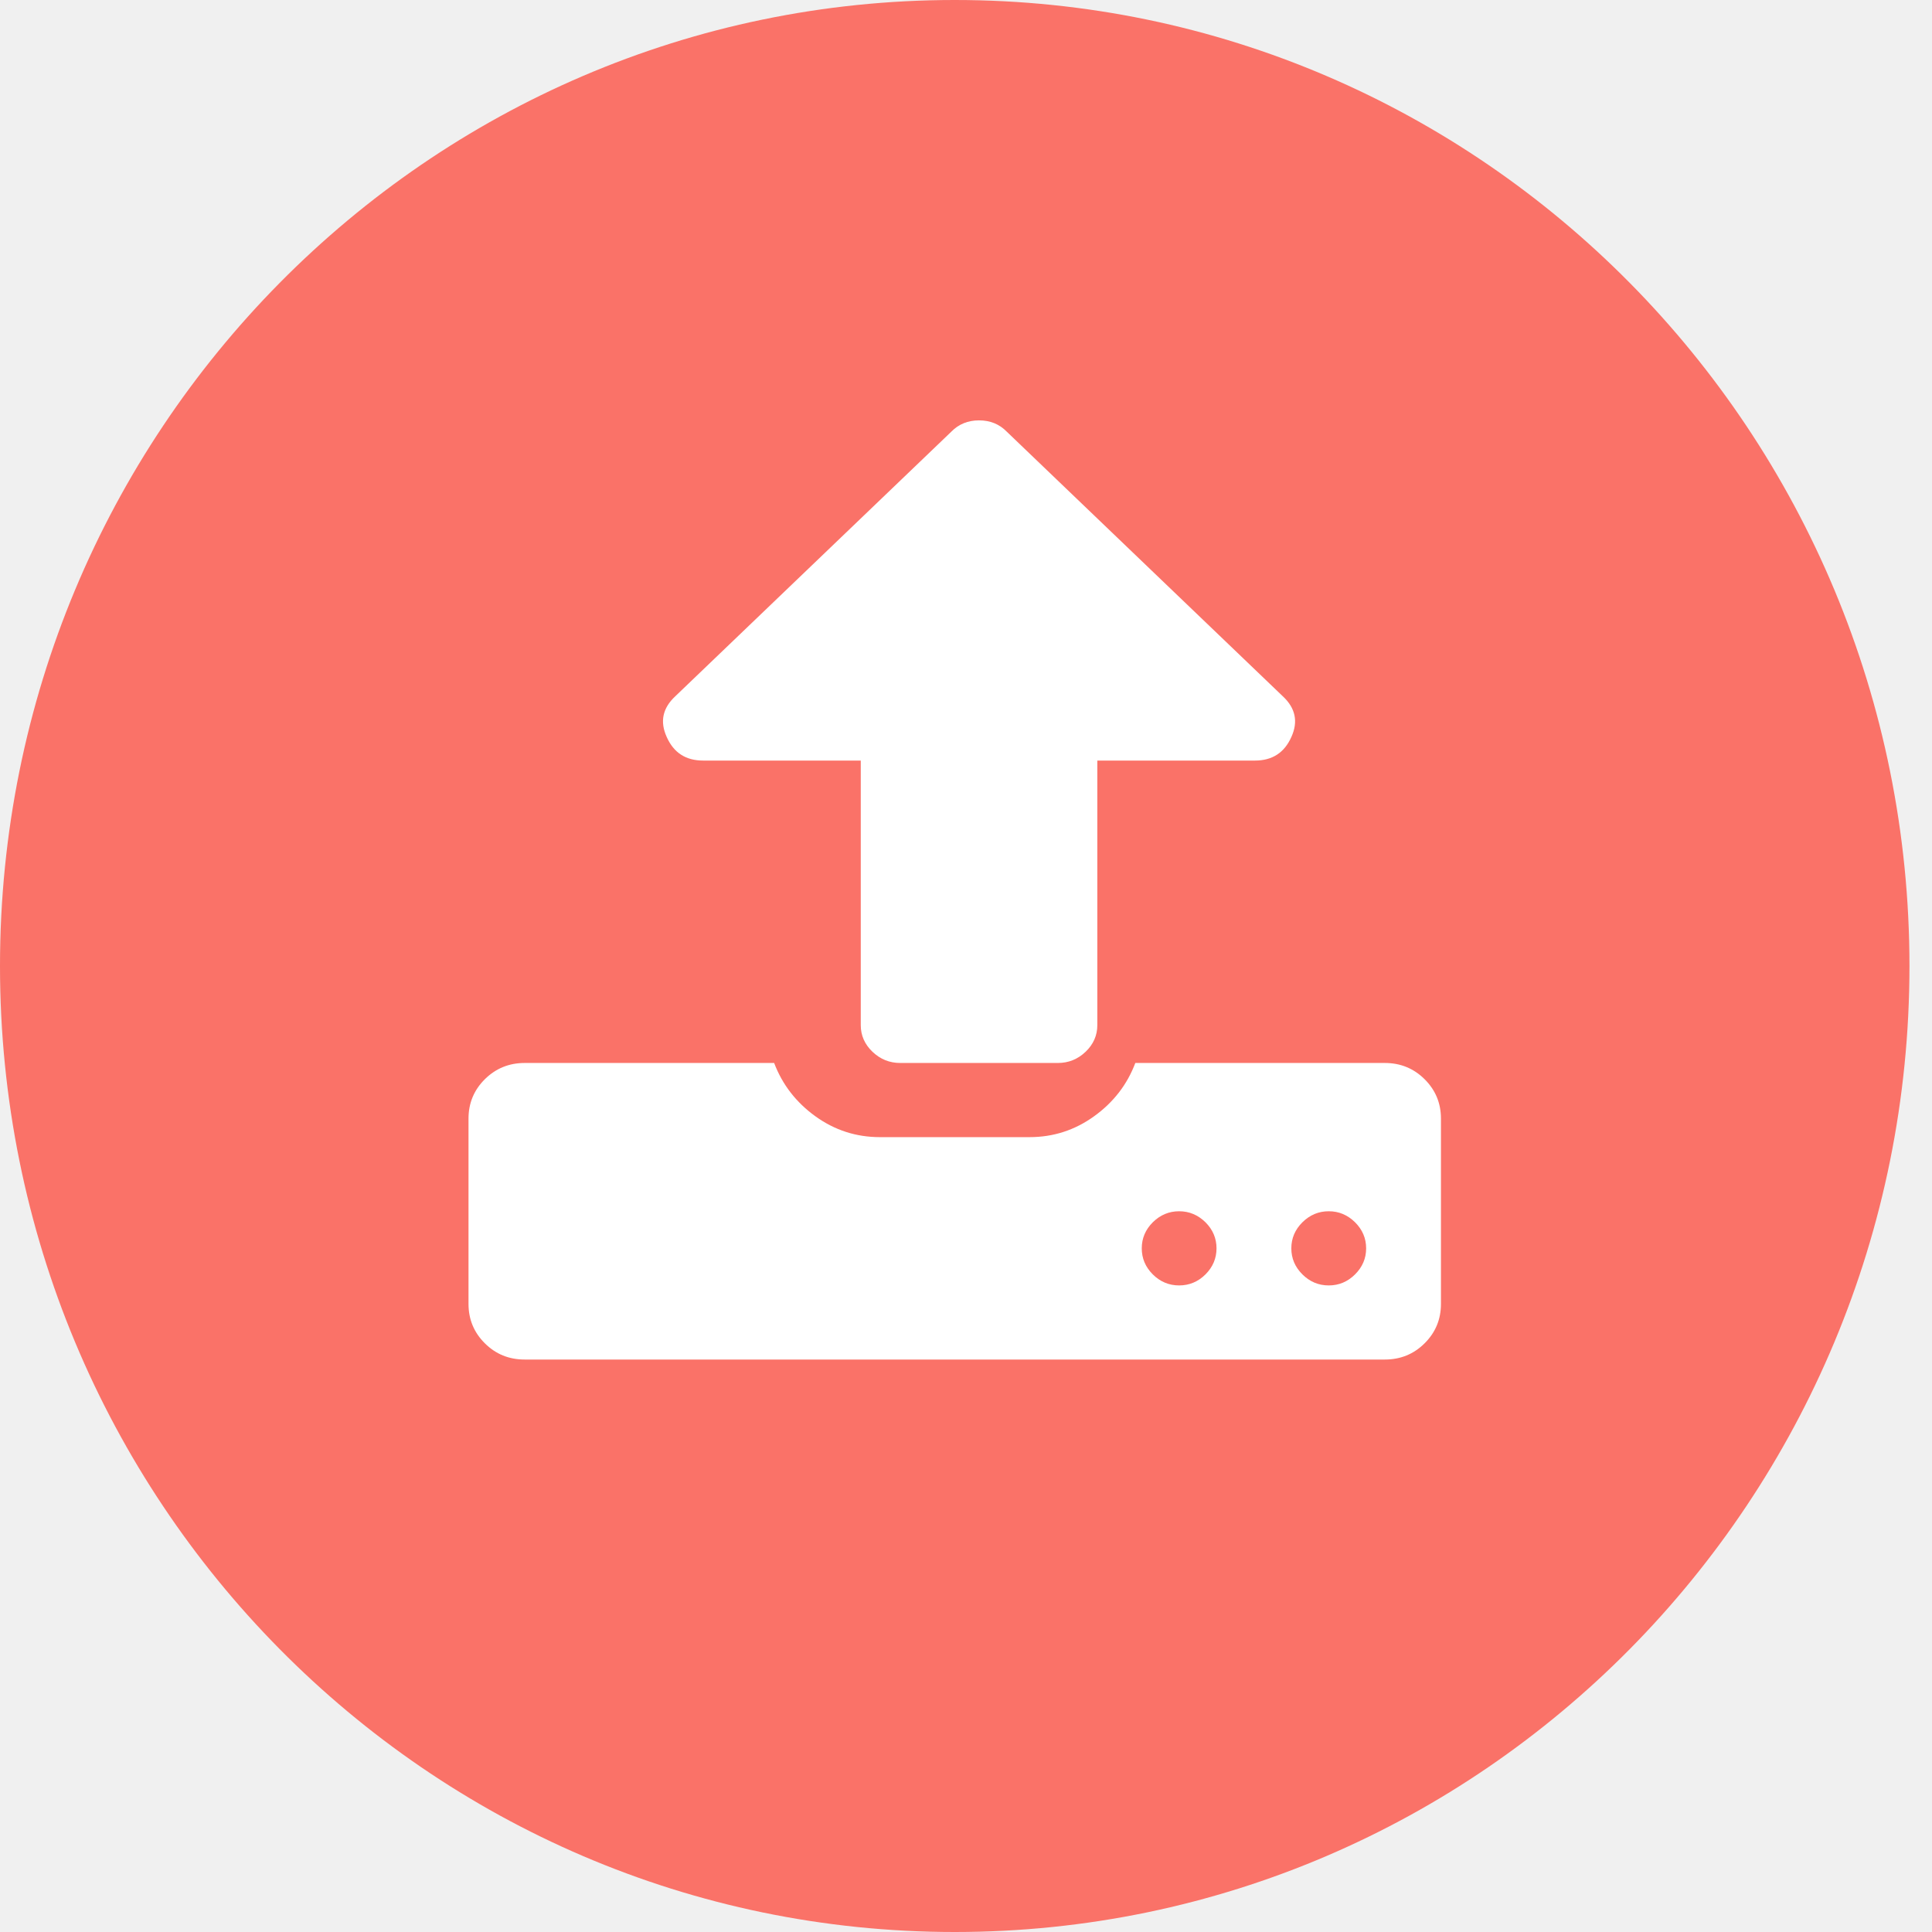
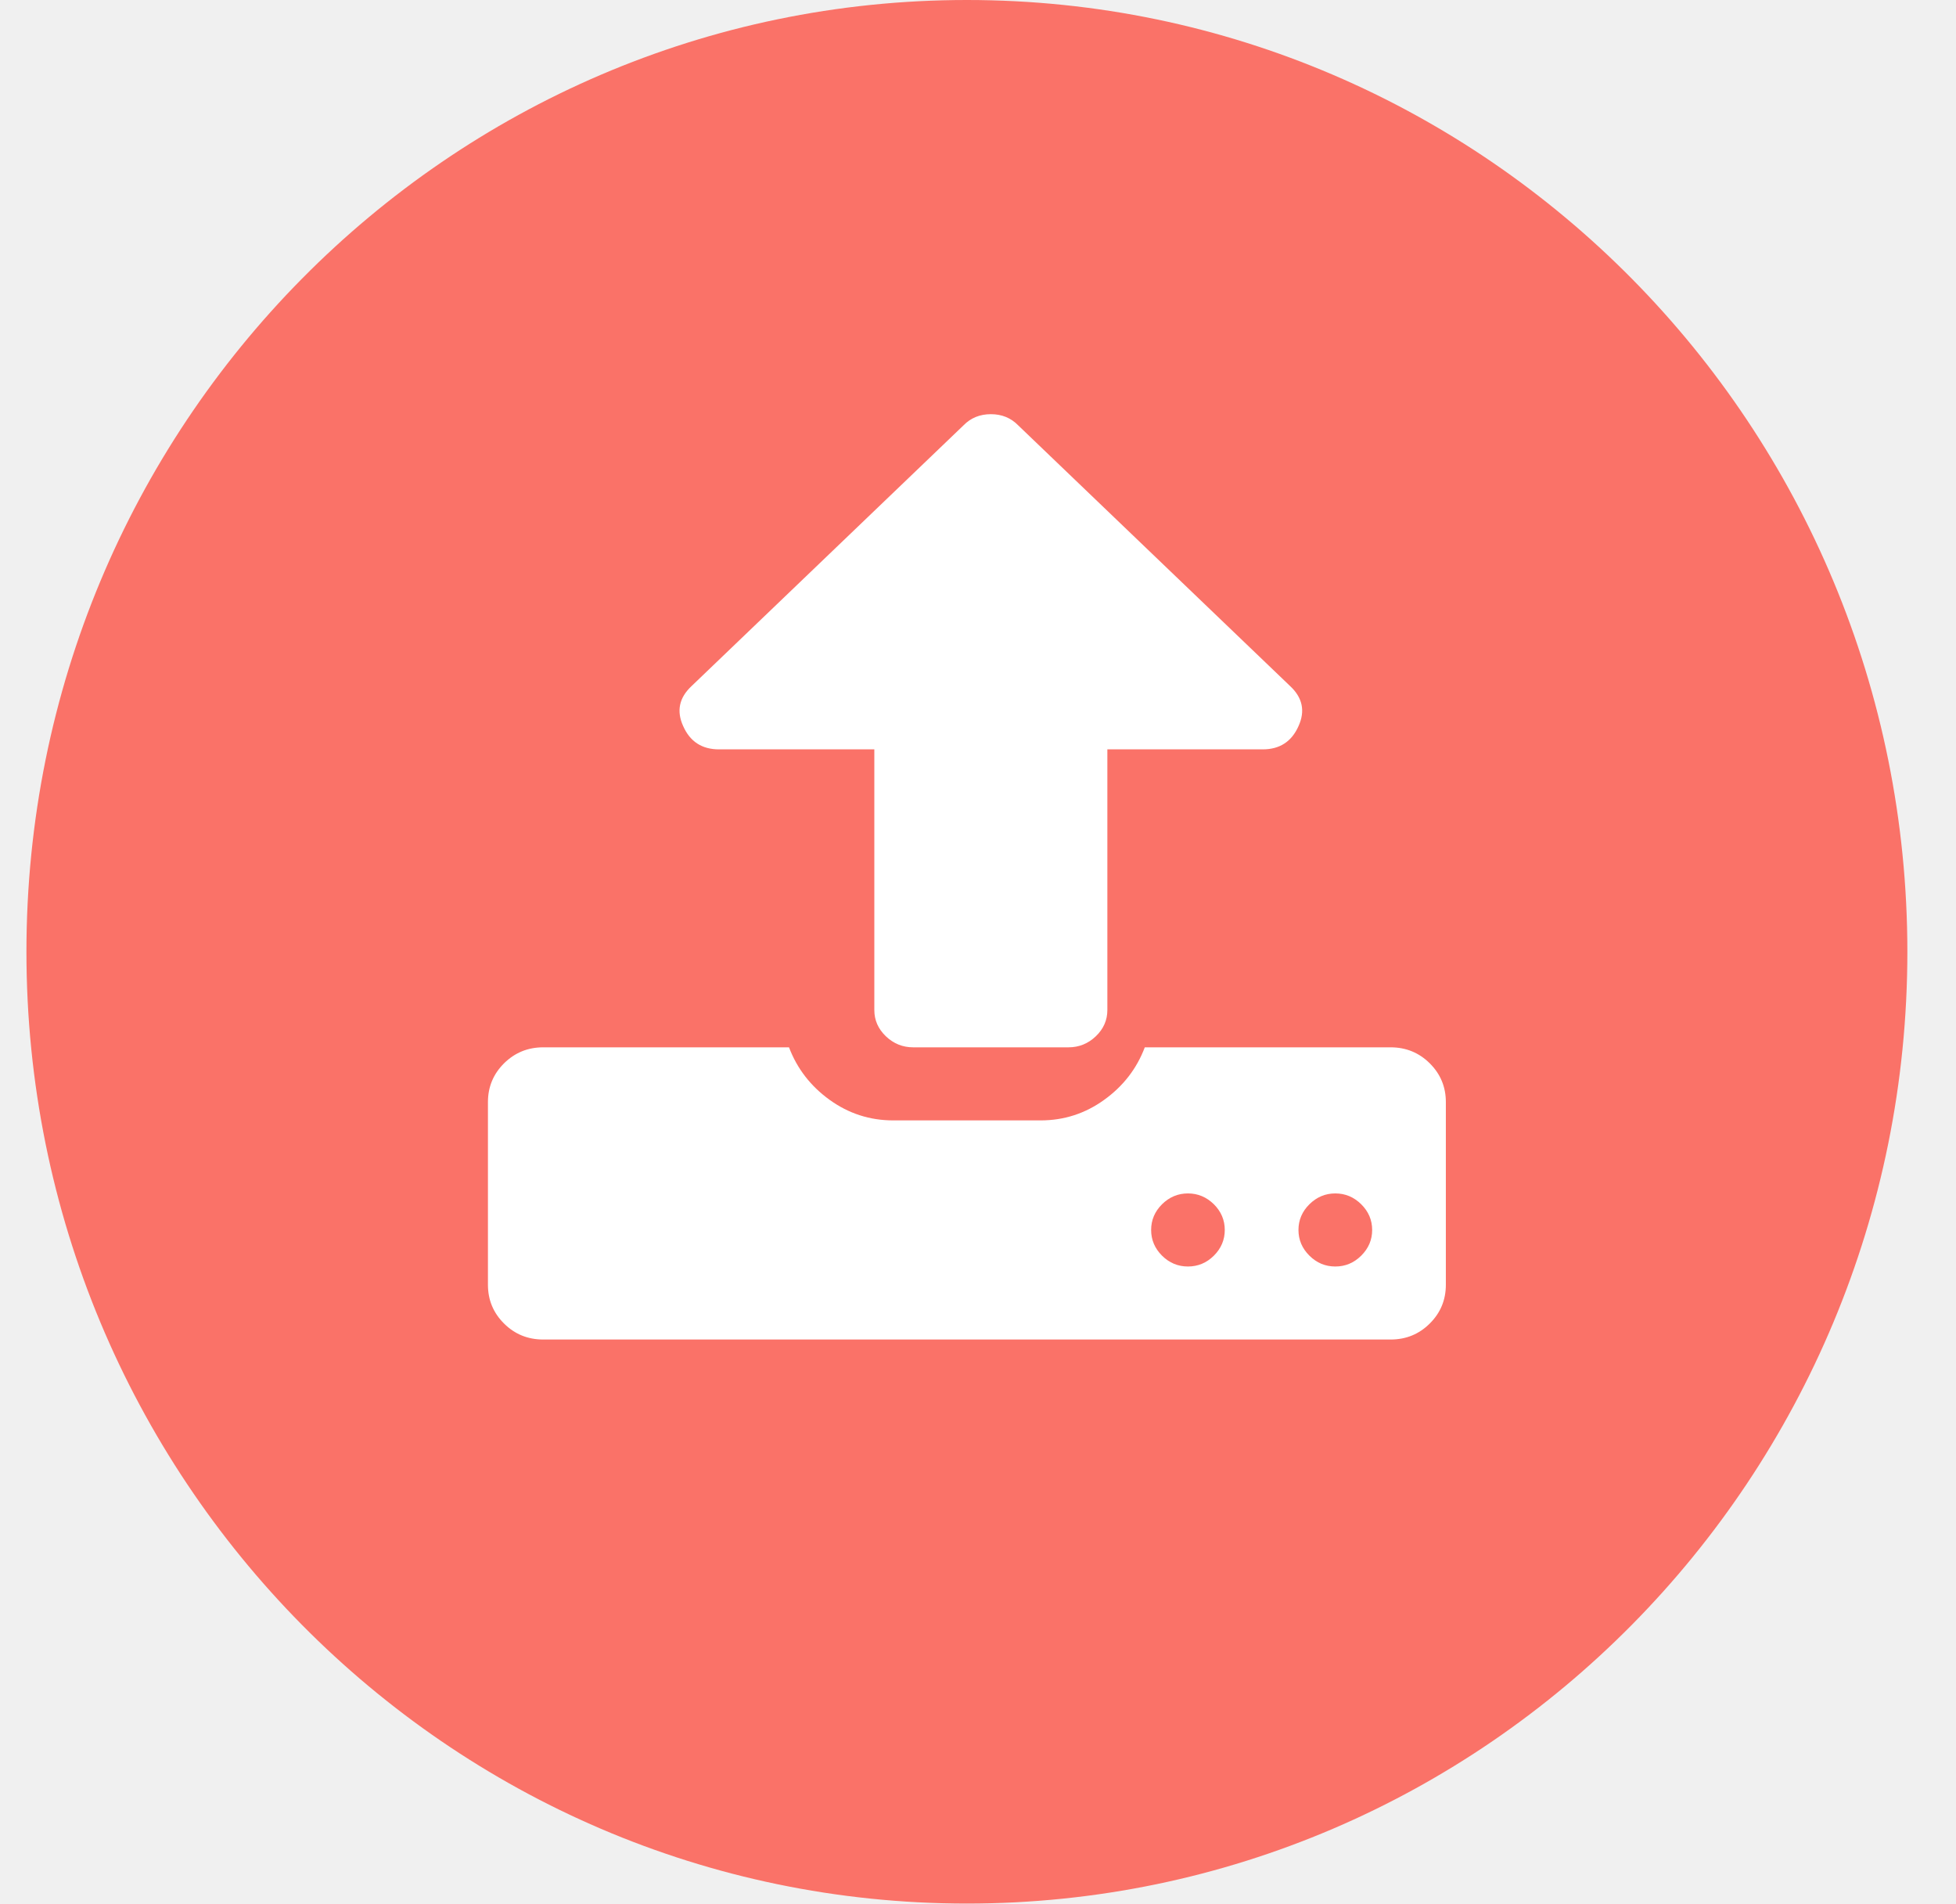
- <svg xmlns="http://www.w3.org/2000/svg" width="36" height="36" viewBox="0 0 36 36" fill="none">
-   <path fill-rule="evenodd" clip-rule="evenodd" d="M17.79 36C27.615 36 35.58 27.941 35.58 18C35.58 8.059 27.615 0 17.79 0C7.965 0 0 8.059 0 18C0 27.941 7.965 36 17.79 36Z" fill="#FA7268" />
-   <path fill-rule="evenodd" clip-rule="evenodd" d="M16.039 14.172H13.101C12.779 14.172 12.553 14.026 12.423 13.732C12.293 13.446 12.347 13.193 12.584 12.973L17.727 8.043C17.864 7.903 18.037 7.833 18.243 7.833C18.45 7.833 18.622 7.903 18.759 8.043L23.902 12.973C24.139 13.193 24.193 13.446 24.063 13.732C23.933 14.025 23.707 14.172 23.386 14.172H20.447V19.103C20.447 19.293 20.374 19.459 20.229 19.598C20.083 19.737 19.911 19.807 19.712 19.807H16.774C16.575 19.807 16.403 19.737 16.257 19.598C16.112 19.459 16.039 19.293 16.039 19.103V14.172ZM25.805 19.807C26.095 19.807 26.342 19.908 26.545 20.109C26.748 20.311 26.85 20.555 26.85 20.843V24.297C26.85 24.585 26.748 24.83 26.545 25.031C26.342 25.233 26.095 25.333 25.805 25.333H9.776C9.485 25.333 9.238 25.233 9.035 25.031C8.832 24.83 8.73 24.585 8.73 24.297V20.843C8.73 20.555 8.832 20.311 9.035 20.109C9.239 19.908 9.485 19.807 9.776 19.807H14.425C14.578 20.21 14.834 20.541 15.193 20.8C15.552 21.059 15.953 21.189 16.396 21.189H19.184C19.627 21.189 20.028 21.059 20.387 20.8C20.747 20.541 21.003 20.21 21.155 19.807H25.805ZM21.971 23.952C22.16 23.952 22.324 23.884 22.462 23.747C22.599 23.61 22.668 23.448 22.668 23.261C22.668 23.074 22.599 22.912 22.462 22.775C22.323 22.639 22.16 22.57 21.971 22.57C21.783 22.57 21.619 22.639 21.481 22.775C21.344 22.912 21.275 23.074 21.275 23.261C21.275 23.448 21.344 23.61 21.481 23.747C21.619 23.884 21.783 23.952 21.971 23.952ZM25.249 23.747C25.111 23.884 24.948 23.952 24.759 23.952C24.57 23.952 24.407 23.884 24.269 23.747C24.131 23.61 24.062 23.448 24.062 23.261C24.062 23.074 24.131 22.912 24.269 22.775C24.407 22.639 24.57 22.57 24.759 22.57C24.948 22.57 25.111 22.639 25.249 22.775C25.387 22.912 25.456 23.074 25.456 23.261C25.456 23.448 25.387 23.61 25.249 23.747Z" fill="white" />
+ <svg xmlns="http://www.w3.org/2000/svg" width="37" height="36" viewBox="0 0 37 36" fill="none">
+   <path fill-rule="evenodd" clip-rule="evenodd" d="M18.29 36C28.115 36 36.08 27.941 36.08 18C36.08 8.059 28.115 0 18.29 0C8.465 0 0.5 8.059 0.5 18C0.5 27.941 8.465 36 18.29 36Z" fill="#FA7268" />
+   <path fill-rule="evenodd" clip-rule="evenodd" d="M16.539 14.172H13.601C13.279 14.172 13.053 14.026 12.923 13.732C12.793 13.446 12.847 13.193 13.084 12.973L18.227 8.043C18.364 7.903 18.537 7.833 18.743 7.833C18.95 7.833 19.122 7.903 19.259 8.043L24.402 12.973C24.639 13.193 24.693 13.446 24.563 13.732C24.433 14.025 24.207 14.172 23.886 14.172H20.947V19.103C20.947 19.293 20.874 19.459 20.729 19.598C20.583 19.737 20.411 19.807 20.212 19.807H17.274C17.075 19.807 16.903 19.737 16.757 19.598C16.612 19.459 16.539 19.293 16.539 19.103V14.172ZM26.305 19.807C26.595 19.807 26.842 19.908 27.045 20.109C27.248 20.311 27.35 20.555 27.35 20.843V24.297C27.35 24.585 27.248 24.83 27.045 25.031C26.842 25.233 26.595 25.333 26.305 25.333H10.276C9.985 25.333 9.738 25.233 9.535 25.031C9.332 24.83 9.23 24.585 9.23 24.297V20.843C9.23 20.555 9.332 20.311 9.535 20.109C9.739 19.908 9.985 19.807 10.276 19.807H14.925C15.078 20.21 15.334 20.541 15.693 20.8C16.052 21.059 16.453 21.189 16.896 21.189H19.684C20.127 21.189 20.528 21.059 20.887 20.8C21.247 20.541 21.503 20.21 21.655 19.807H26.305ZM22.471 23.952C22.66 23.952 22.824 23.884 22.962 23.747C23.099 23.61 23.168 23.448 23.168 23.261C23.168 23.074 23.099 22.912 22.962 22.775C22.823 22.639 22.66 22.57 22.471 22.57C22.283 22.57 22.119 22.639 21.981 22.775C21.844 22.912 21.775 23.074 21.775 23.261C21.775 23.448 21.844 23.61 21.981 23.747C22.119 23.884 22.283 23.952 22.471 23.952ZM25.749 23.747C25.611 23.884 25.448 23.952 25.259 23.952C25.07 23.952 24.907 23.884 24.769 23.747C24.631 23.61 24.562 23.448 24.562 23.261C24.562 23.074 24.631 22.912 24.769 22.775C24.907 22.639 25.07 22.57 25.259 22.57C25.448 22.57 25.611 22.639 25.749 22.775C25.887 22.912 25.956 23.074 25.956 23.261C25.956 23.448 25.887 23.61 25.749 23.747Z" fill="white" />
</svg>
